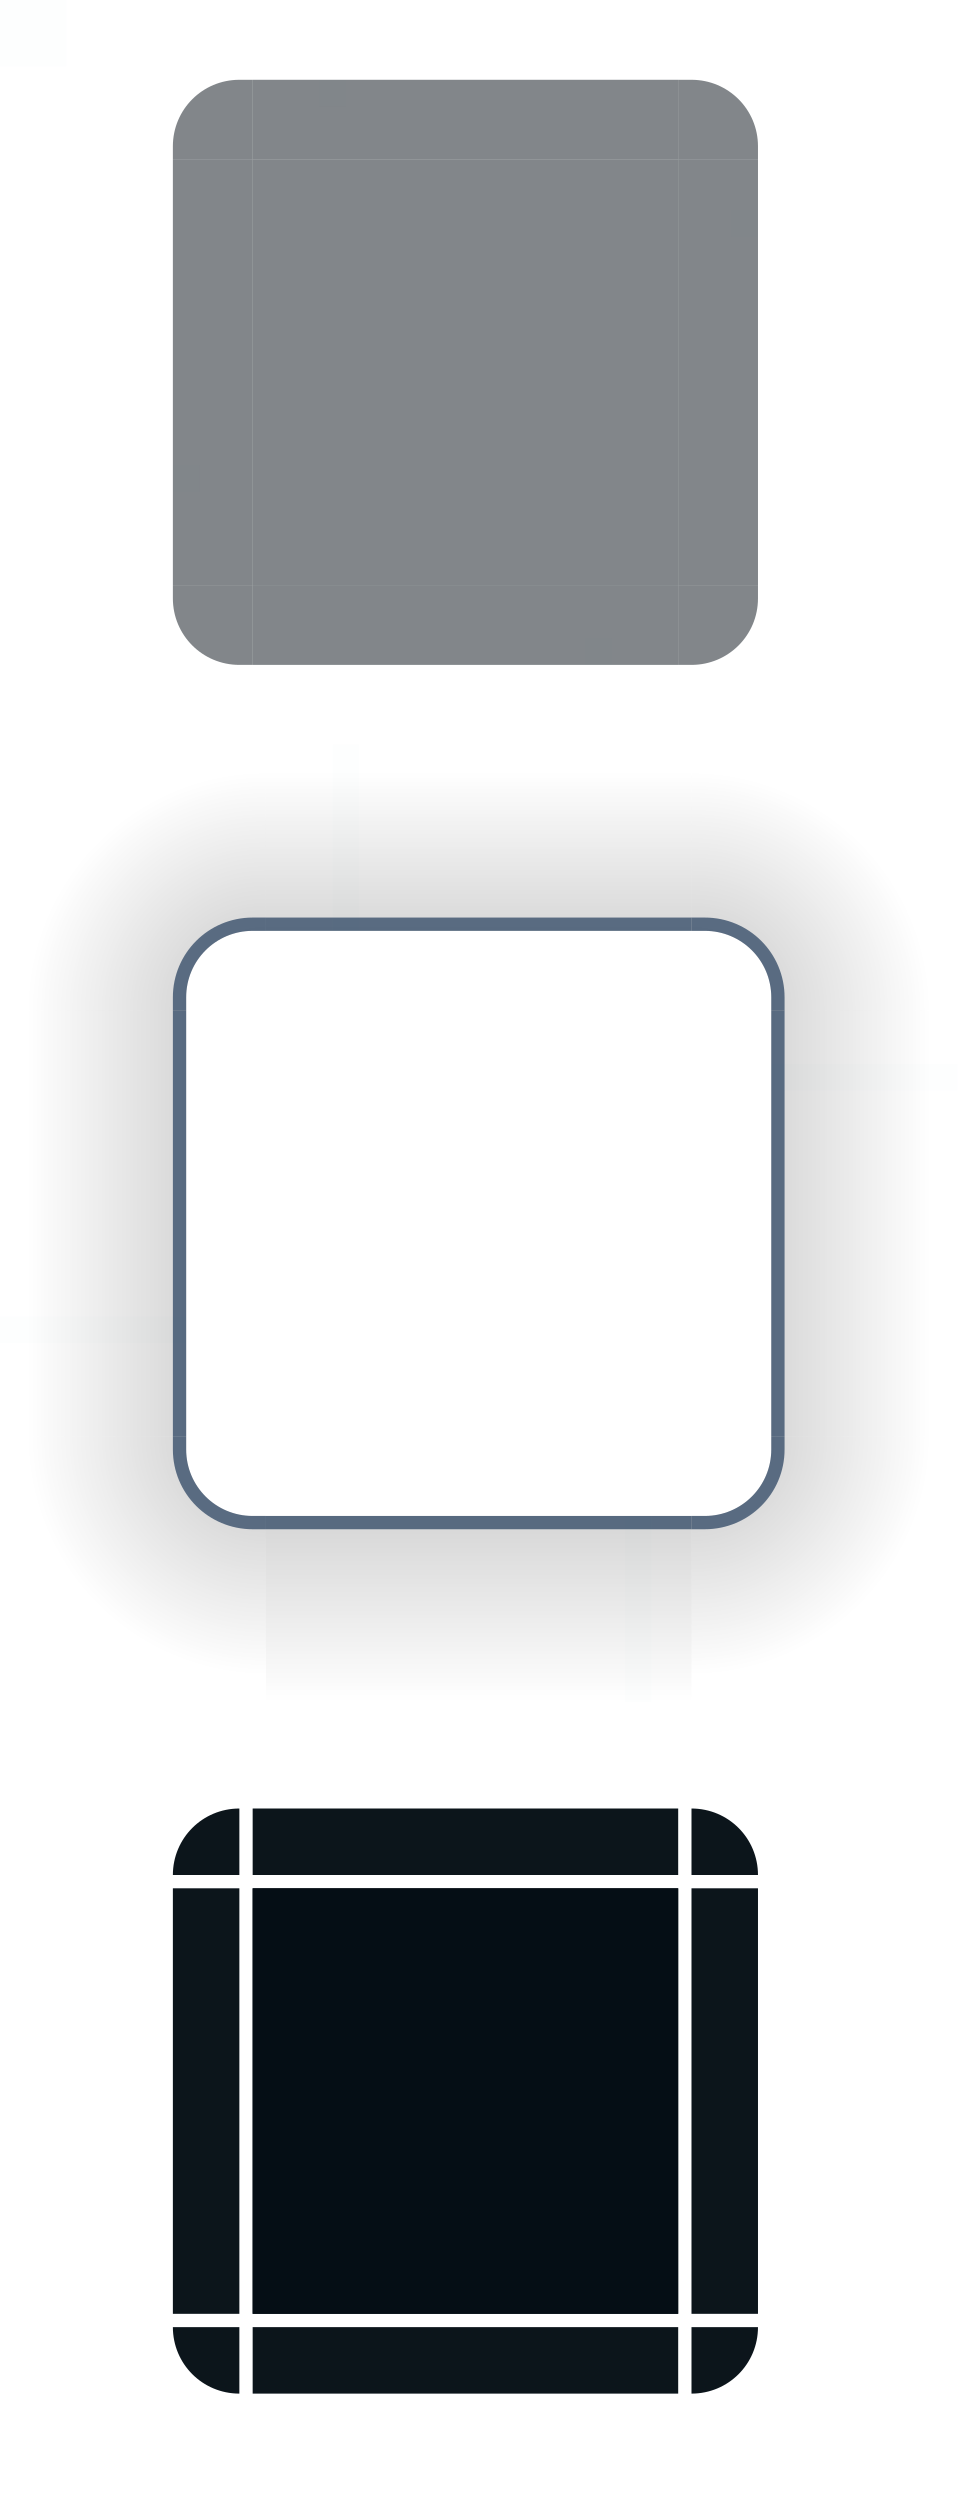
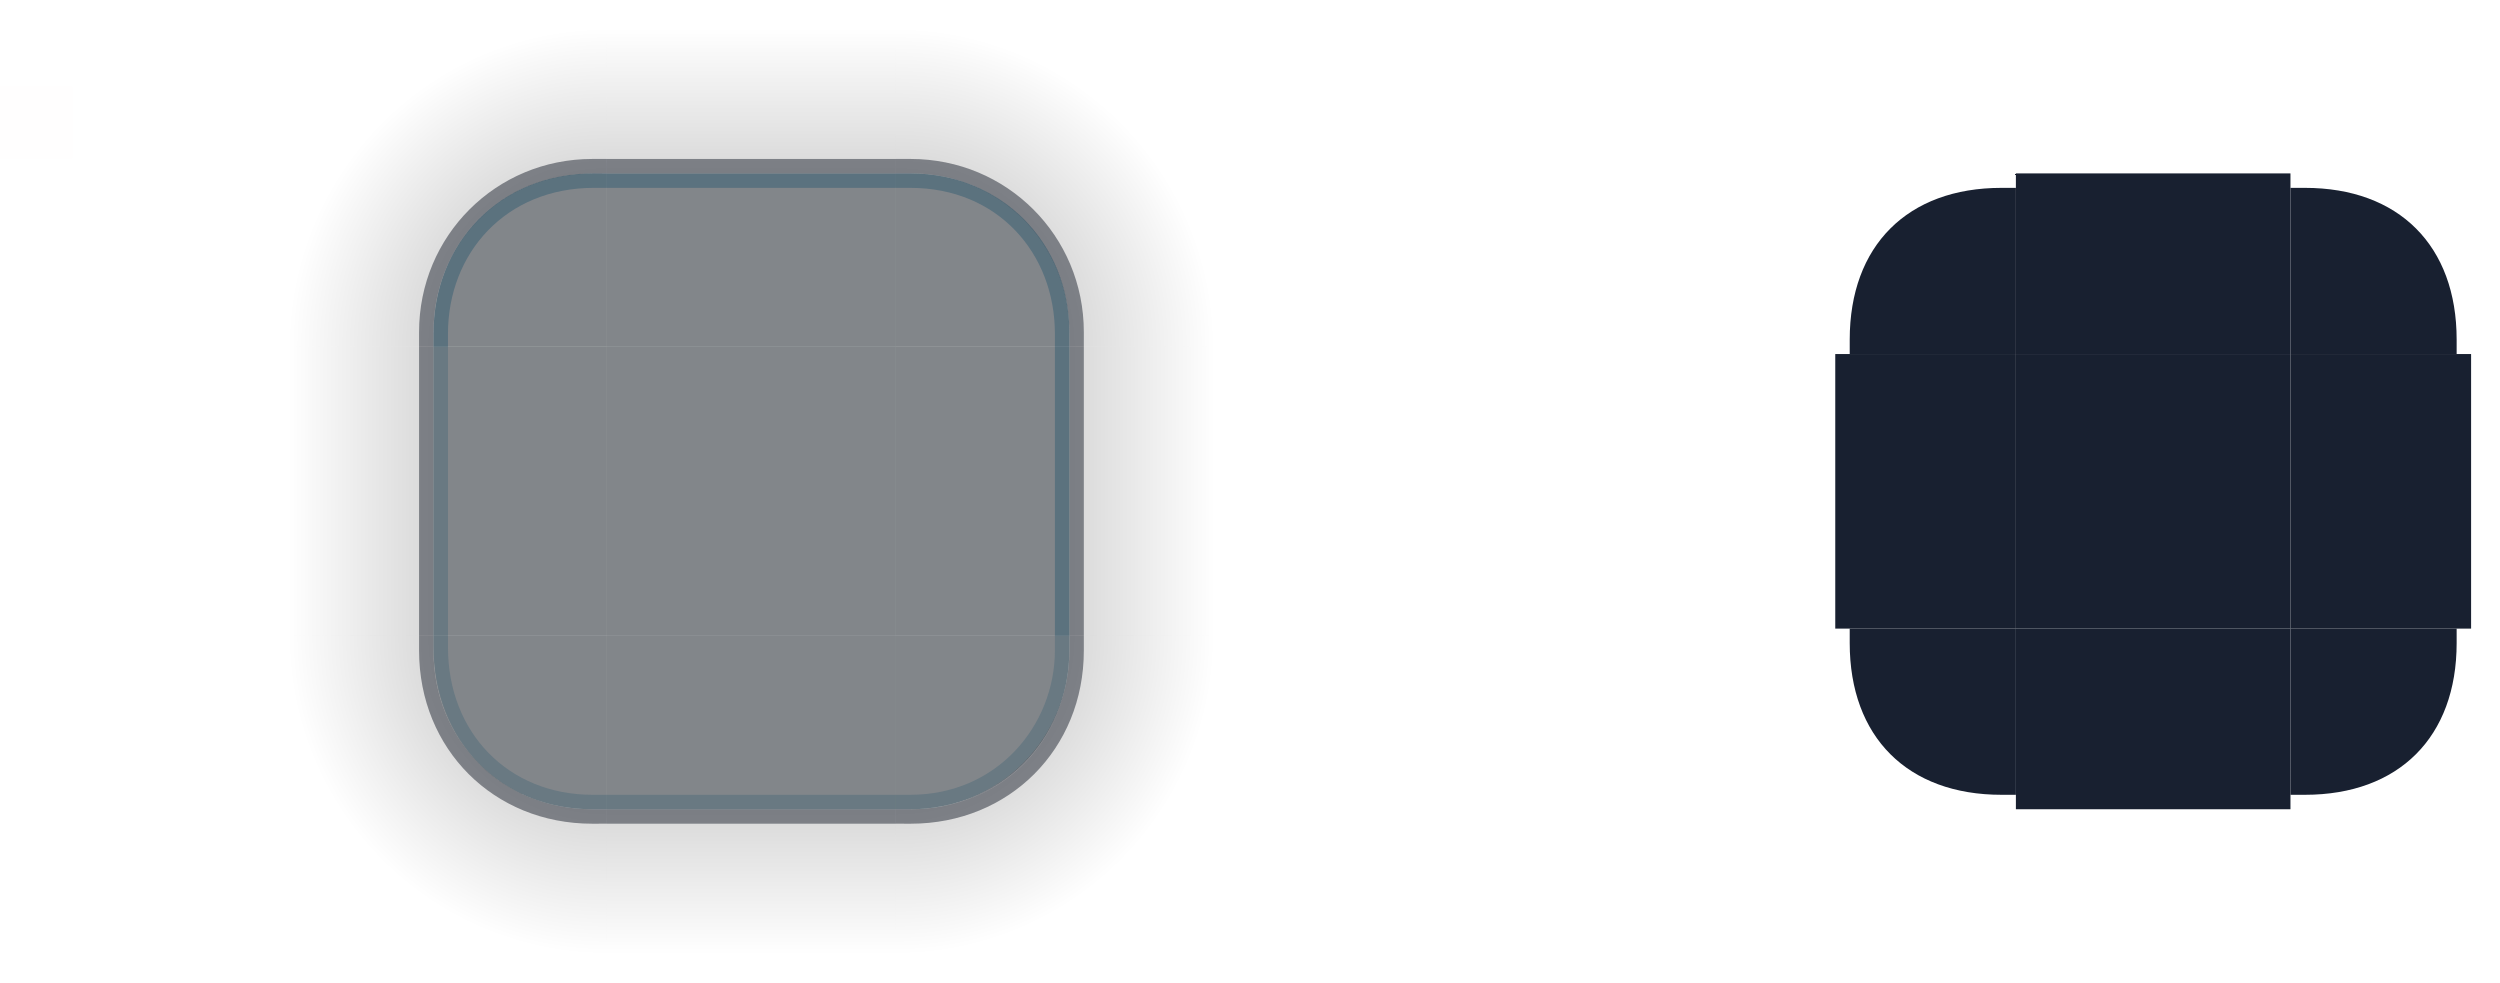
- <svg xmlns="http://www.w3.org/2000/svg" xmlns:xlink="http://www.w3.org/1999/xlink" width="72" height="188" viewBox="0 0 72 188" id="svg2" version="1.1">
-   <defs id="defs4">
-     <style type="text/css" id="style2" />
-     <linearGradient xlink:href="#linearGradient4270" id="linearGradient4950" gradientUnits="userSpaceOnUse" x1="51" y1="932.362" x2="69" y2="932.362" />
+ <svg xmlns="http://www.w3.org/2000/svg" xmlns:xlink="http://www.w3.org/1999/xlink" id="svg200" viewBox="0 0 173 68" version="1.1" height="68" width="173">
+   <style id="style2457">
+ .ColorScheme-Background { 
+     color:#1e2431;
+ }
+ </style>
+   <defs id="defs24">
+     <style type="text/css" id="current-color-scheme" />
+     <radialGradient xlink:href="#a" gradientUnits="userSpaceOnUse" gradientTransform="matrix(2.1666e-7,1,-0.99999,2.1665e-7,1058.1,-6.2502)" r="6" cy="945.11" cx="54.25" id="b" />
+     <radialGradient xlink:href="#a" gradientUnits="userSpaceOnUse" gradientTransform="rotate(-179.9999,40.32089,499.18)" r="6" cy="950.36" cx="7.643" id="c" />
+     <radialGradient xlink:href="#a" gradientUnits="userSpaceOnUse" gradientTransform="translate(59.107,-903.77)" r="6" cy="911.76" cx="53.893" id="d" />
+     <radialGradient xlink:href="#a" gradientUnits="userSpaceOnUse" gradientTransform="rotate(-90,-405.39,435.5899)" r="6" cy="913.97" cx="22.2" id="e" />
+     <linearGradient xlink:href="#a" gradientUnits="userSpaceOnUse" y2="932.36" y1="932.36" x2="61" x1="55" id="f" />
+     <linearGradient id="a">
+       <stop id="stop8" offset="0" stop-opacity=".667" />
+       <stop id="stop10" offset="1" stop-opacity="0" />
+     </linearGradient>
+     <linearGradient xlink:href="#a" gradientUnits="userSpaceOnUse" y2="932.36" y1="932.36" x2="-9" x1="-15" id="g" />
+     <linearGradient xlink:href="#a" gradientUnits="userSpaceOnUse" gradientTransform="translate(58)" y2="54" y1="48" x2="51" x1="51" id="i" />
+     <linearGradient xlink:href="#a" gradientUnits="userSpaceOnUse" y2="44" y1="44" x2="61" x1="55" id="h" />
+     <linearGradient xlink:href="#a" gradientUnits="userSpaceOnUse" gradientTransform="translate(58)" y2="54" y1="48" x2="19" x1="19" id="k" />
+     <linearGradient xlink:href="#a" gradientUnits="userSpaceOnUse" y2="44" y1="44" x2="9" x1="15" id="j" />
+     <linearGradient xlink:href="#a" gradientUnits="userSpaceOnUse" y2="-35" y1="-35" x2="958.36" x1="952.36" id="l" />
+     <linearGradient xlink:href="#a" gradientUnits="userSpaceOnUse" y2="12" y1="12" x2="61" x1="55" id="n" />
+     <linearGradient xlink:href="#a" gradientUnits="userSpaceOnUse" gradientTransform="translate(58)" y2="2" y1="8" x2="51" x1="51" id="m" />
+     <linearGradient xlink:href="#a" gradientUnits="userSpaceOnUse" y2="12" y1="12" x2="9" x1="15" id="p" />
+     <linearGradient xlink:href="#a" gradientUnits="userSpaceOnUse" gradientTransform="translate(58)" y2="2" y1="8" x2="19" x1="19" id="o" />
+     <linearGradient xlink:href="#a" gradientUnits="userSpaceOnUse" y2="-35" y1="-35" x2="-906.36" x1="-912.36" id="q" />
+     <radialGradient gradientTransform="matrix(-3.5113632e-7,-1.833333,1.833333,-3.5113629e-7,55.00006,153.1667)" gradientUnits="userSpaceOnUse" r="6" fy="12" fx="77" cy="12" cx="77" id="radialGradient1033" xlink:href="#linearGradient4270" />
    <linearGradient id="linearGradient4270">
-       <stop id="stop4272" offset="0" style="stop-color:#000000;stop-opacity:0.667" />
-       <stop id="stop4274" offset="1" style="stop-color:#000000;stop-opacity:0;" />
+       <stop style="stop-color:#000000;stop-opacity:0.667" offset="0" id="stop4272" />
+       <stop style="stop-color:#000000;stop-opacity:0;" offset="1" id="stop4274" />
    </linearGradient>
-     <linearGradient xlink:href="#linearGradient4270" id="linearGradient4948" gradientUnits="userSpaceOnUse" x1="-15.571" y1="932.362" x2="-7.857" y2="932.362" gradientTransform="matrix(2.333334,0,0,1,17.33334,0)" />
-     <linearGradient xlink:href="#linearGradient4270" id="linearGradient4934" gradientUnits="userSpaceOnUse" x1="951.791" y1="-35" x2="960.362" y2="-35" gradientTransform="matrix(2.33333,0,0,1,-1272.479,0)" />
-     <linearGradient xlink:href="#linearGradient4270" id="linearGradient4920" gradientUnits="userSpaceOnUse" x1="-912.934" y1="-35" x2="-905.219" y2="-35" gradientTransform="matrix(2.333337,0,0,1,1213.82,0)" />
-     <radialGradient xlink:href="#linearGradient4270" id="radialGradient1805" gradientUnits="userSpaceOnUse" gradientTransform="matrix(0,-1.8,1.8,0,55.40004,150.6)" cx="77" cy="12" fx="77" fy="12" r="10" />
+     <radialGradient gradientTransform="matrix(-3.5113632e-7,-1.833333,1.833333,-3.5113629e-7,55.00006,153.1667)" gradientUnits="userSpaceOnUse" r="6" fy="12" fx="77" cy="12" cx="77" id="radialGradient984" xlink:href="#linearGradient4270" />
+     <radialGradient gradientTransform="matrix(-3.5113632e-7,-1.833333,1.833333,-3.5113629e-7,55.00006,153.1667)" gradientUnits="userSpaceOnUse" r="6" fy="12" fx="77" cy="12" cx="77" id="radialGradient992" xlink:href="#linearGradient4270" />
+     <radialGradient gradientTransform="matrix(-3.5113632e-7,-1.833333,1.833333,-3.5113629e-7,55.00006,153.1667)" gradientUnits="userSpaceOnUse" r="6" fy="12" fx="77" cy="12" cx="77" id="radialGradient1000" xlink:href="#linearGradient4270" />
+     <radialGradient gradientTransform="matrix(-3.5113632e-7,-1.833333,1.833333,-3.5113629e-7,55.00006,153.1667)" gradientUnits="userSpaceOnUse" r="6" fy="12" fx="77" cy="12" cx="77" id="radialGradient1029" xlink:href="#linearGradient4270" />
+     <radialGradient xlink:href="#linearGradient4270" id="radialGradient994" gradientUnits="userSpaceOnUse" gradientTransform="matrix(-2.7408701e-5,-5.425753,5.425806,-2.7408471e-5,-269.0729,1242.125)" cx="77" cy="12" fx="77" fy="12" r="6" />
+     <linearGradient xlink:href="#linearGradient4270" id="linearGradient981" gradientUnits="userSpaceOnUse" gradientTransform="matrix(2.000004,0,0,0.6250001,969.3659,190.875)" x1="-916.362" y1="-35" x2="-905.362" y2="-35" />
+     <radialGradient xlink:href="#linearGradient4270" id="radialGradient967" gradientUnits="userSpaceOnUse" gradientTransform="matrix(-1.8843096e-5,-3.730163,3.730165,-1.8843108e-5,-46.31032,1242.069)" cx="77" cy="12" fx="77" fy="12" r="6" />
+     <radialGradient xlink:href="#linearGradient4270" id="radialGradient991" gradientUnits="userSpaceOnUse" gradientTransform="matrix(-1.8843056e-5,-3.730155,3.730157,-1.8843069e-5,-47.32787,1239.016)" cx="77" cy="12" fx="77" fy="12" r="6" />
+     <radialGradient xlink:href="#linearGradient4270" id="radialGradient663" gradientUnits="userSpaceOnUse" gradientTransform="matrix(7.892059,-3.9867119e-5,3.9867144e-5,7.892064,-566.0782,604.7178)" cx="77" cy="12" fx="77" fy="12" r="6" />
+     <linearGradient xlink:href="#linearGradient4270" id="linearGradient1105" gradientUnits="userSpaceOnUse" gradientTransform="matrix(2.909187,0,0,0.9349688,2525.414,-782.1698)" x1="-916.362" y1="-35" x2="-905.362" y2="-35" />
+     <linearGradient xlink:href="#linearGradient4270" id="linearGradient2260" gradientUnits="userSpaceOnUse" gradientTransform="matrix(2.909122,0,0,0.909107,2868.624,894.8633)" x1="-916.362" y1="-35" x2="-905.362" y2="-35" />
+     <linearGradient xlink:href="#linearGradient4270" id="linearGradient3098" gradientUnits="userSpaceOnUse" gradientTransform="matrix(2.000004,0,0,0.6410254,2704.091,-176.8206)" x1="-916.362" y1="-34.6" x2="-905.362" y2="-34.6" />
  </defs>
-   <g id="layer1" transform="translate(0,-904.3622)">
-     <rect style="opacity:0.01;fill:#007aa5;fill-opacity:1;stroke:none" id="hint-tile-center" width="5" height="5" x="0" y="904.362" />
-     <g id="top">
-       <rect y="-51" x="-916.362" height="32" width="6" id="rect4152" style="opacity:0.5;fill:#050e15;fill-opacity:1;stroke:none" transform="matrix(0,-1,-1,0,0,0)" class="ColorScheme-Background" />
-     </g>
-     <g id="topleft">
-       <path style="opacity:0.5;fill:#050e15;fill-opacity:1" d="m 18,6 c -2.77,0 -5,2.23 -5,5 v 1 h 4 1 1 V 11 7 6 Z" id="rect4159" transform="translate(0,904.3622)" />
-     </g>
-     <g id="topright">
-       <path style="opacity:0.5;fill:#050e15;fill-opacity:1" d="m 51,6 v 1 4 1 h 1 1 3 1 V 11 C 57,8.23 54.77,6 52,6 Z" transform="translate(0,904.3622)" id="rect4177" />
-     </g>
-     <g id="bottom">
-       <rect transform="rotate(90)" style="opacity:0.5;fill:#050e15;fill-opacity:1;stroke:none" id="rect4148" width="6" height="32" x="948.362" y="-51" class="ColorScheme-Background" />
-     </g>
-     <g id="bottomleft">
-       <path style="opacity:0.5;fill:#050e15;fill-opacity:1" d="m 13,44 v 1 c 0,2.77 2.23,5 5,5 h 1 v -1 -4 -1 h -1 -1 -3 z" transform="translate(0,904.3622)" id="path5048" />
-     </g>
-     <g id="bottomright">
-       <path style="opacity:0.5;fill:#050e15;fill-opacity:1" d="m 51,44 v 1 4 1 h 1 c 2.77,0 5,-2.23 5,-5 v -1 h -1 -3 -1 z" transform="translate(0,904.3622)" id="rect4177-6" />
-     </g>
-     <g id="left">
-       <rect transform="scale(-1,1)" style="opacity:0.5;fill:#050e15;fill-opacity:1;stroke:none" id="rect4144" width="6" height="32" x="-19" y="916.362" class="ColorScheme-Background" />
-     </g>
-     <g id="right">
-       <rect y="916.362" x="51" height="32" width="6" id="rect4140" style="opacity:0.5;fill:#050e15;fill-opacity:1;stroke:none" class="ColorScheme-Background" />
-     </g>
-     <g id="center">
-       <rect y="916.362" x="19" height="32" width="32" id="rect4401" style="opacity:1;fill:none;fill-opacity:1;stroke:none" />
-       <rect style="opacity:0.5;fill:#050e15;fill-opacity:1;stroke:none" id="rect4138" width="32" height="32" x="19" y="916.362" class="ColorScheme-Background" />
-     </g>
-     <rect style="opacity:0.01;fill:#007aa5;fill-opacity:1;stroke:none;stroke-width:0.707" id="hint-top-margin" width="2" height="2" x="24" y="910.362" />
-     <rect y="952.362" x="44" height="2" width="2" id="hint-bottom-margin" style="opacity:0.01;fill:#007aa5;fill-opacity:1;stroke:none;stroke-width:0.707" />
-     <rect y="-57" x="920.162" height="2" width="2" id="hint-right-margin" style="opacity:0.01;fill:#007aa5;fill-opacity:1;stroke:none;stroke-width:0.707" transform="rotate(90)" />
-     <rect style="opacity:0.01;fill:#007aa5;fill-opacity:1;stroke:none;stroke-width:0.707" id="hint-left-margin" width="2" height="2" x="939.362" y="-15" transform="rotate(90)" />
-     <g id="mask-top" transform="translate(0,130)" style="fill:#050e15;fill-opacity:1">
-       <rect transform="matrix(0,-1,-1,0,0,0)" style="opacity:0.97;fill:#050e15;fill-opacity:1;stroke:none" id="rect4265" width="5" height="32" x="-915.362" y="-51" />
-     </g>
-     <g id="mask-topleft" transform="translate(0,130)" style="fill:#050e15;fill-opacity:1">
-       <path style="opacity:0.97;fill:#050e15;fill-opacity:1" d="m 134,6 c -2.77,0 -5,2.23 -5,5 h 5 z" transform="translate(-116,904.3622)" id="path4277" />
-     </g>
-     <g id="mask-topright" transform="translate(0,130)" style="fill:#050e15;fill-opacity:1">
-       <path style="opacity:0.97;fill:#050e15;fill-opacity:1" d="m 168,6 v 5 h 5 c 0,-2.77 -2.23,-5 -5,-5 z" transform="translate(-116,904.3622)" id="path4287" />
-     </g>
-     <g id="mask-bottom" transform="translate(0,130)" style="fill:#050e15;fill-opacity:1">
-       <rect y="-51" x="949.362" height="32" width="5" id="rect4291" style="opacity:0.97;fill:#050e15;fill-opacity:1;stroke:none" transform="rotate(90)" />
-     </g>
-     <g id="mask-bottomleft" transform="translate(0,130)" style="fill:#050e15;fill-opacity:1">
-       <path style="opacity:0.97;fill:#050e15;fill-opacity:1" d="m 129,45 c 0,2.77 2.23,5 5,5 v -5 z" transform="translate(-116,904.3622)" id="path4303" />
-     </g>
-     <g id="mask-bottomright" transform="translate(0,130)" style="fill:#050e15;fill-opacity:1">
-       <path style="opacity:0.97;fill:#050e15;fill-opacity:1" d="m 168,45 v 5 c 2.77,0 5,-2.23 5,-5 z" transform="translate(-116,904.3622)" id="path4313" />
-     </g>
-     <g id="mask-left" transform="translate(0,130)" style="fill:#050e15;fill-opacity:1">
-       <rect y="916.362" x="-18" height="32" width="5" id="rect4317" style="opacity:0.97;fill:#050e15;fill-opacity:1;stroke:none" transform="scale(-1,1)" />
-     </g>
-     <g id="mask-right" transform="translate(0,130)" style="fill:#050e15;fill-opacity:1">
-       <rect style="opacity:0.97;fill:#050e15;fill-opacity:1;stroke:none" id="rect4323" width="5" height="32" x="52" y="916.362" />
-     </g>
-     <g id="mask-center" transform="translate(0,130)" style="fill:#050e15;fill-opacity:1">
-       <rect style="opacity:1;fill:#050e15;fill-opacity:1;stroke:none" id="rect4329" width="32" height="32" x="19" y="916.362" />
-       <rect y="916.362" x="19" height="32" width="32" id="rect4331" style="opacity:0.97;fill:#050e15;fill-opacity:1;stroke:none" />
-     </g>
-     <g id="shadow-top" transform="translate(1.000005,64.0001)">
-       <rect transform="matrix(0,-1,-1,0,0,0)" style="opacity:1;fill:none;fill-opacity:1;stroke:none" id="rect4820" width="6" height="32" x="-916.362" y="-51" />
-       <rect transform="matrix(0,-1,-1,0,0,0)" style="opacity:0.35;fill:url(#linearGradient4920);fill-opacity:1;stroke:none;stroke-width:1.528" id="rect4822" width="14" height="32" x="-910.362" y="-51" />
-       <rect y="-51" x="-911.362" height="32" width="1" id="rect4824" style="opacity:1;fill:none;fill-opacity:1;stroke:none" transform="matrix(0,-1,-1,0,0,0)" />
-       <rect y="-51" x="-910.362" height="32" width="1" id="rect907" style="opacity:1;fill:#143152;fill-opacity:0.65;stroke:none;stroke-width:0.408" transform="matrix(0,-1,-1,0,0,0)" />
-     </g>
-     <g id="shadow-topleft" transform="translate(1.000005,64.0001)">
-       <path style="opacity:0.35;fill:url(#radialGradient1805);fill-opacity:1;fill-rule:evenodd;stroke:none;stroke-width:2.857px;stroke-linecap:butt;stroke-linejoin:miter;stroke-opacity:1" d="m 57,-8 v 20 c 4.667,6e-6 9.333,9e-6 14,0 v -1 c 0,-2.77 2.23,-5 5,-5 h 1 V -8 Z" transform="translate(-58,904.3622)" id="path4830" />
-       <rect ry="1" y="910.362" x="-19" height="6" width="6" id="rect4834" style="fill:none;fill-opacity:1" transform="scale(-1,1)" />
-       <rect ry="0" y="910.362" x="-19" height="6" width="2" id="rect4836" style="fill:none;fill-opacity:1" transform="scale(-1,1)" />
-       <rect y="914.362" x="-18" height="2" width="5" id="rect4838" style="fill:none;fill-opacity:1" transform="scale(-1,1)" />
-       <path style="opacity:1;fill:#143152;fill-opacity:0.65;fill-rule:evenodd;stroke:none;stroke-width:1.714px;stroke-linecap:butt;stroke-linejoin:miter;stroke-opacity:1" d="m 76,5 c -3.324,0 -6,2.676 -6,6 v 1 h 1 v -1 c 0,-2.77 2.23,-5 5,-5 h 1 V 5 Z" transform="translate(-58,904.3622)" id="path898" />
-     </g>
-     <g id="shadow-bottom" transform="translate(1.000005,64.0001)">
-       <rect y="-51" x="948.362" height="32" width="6" id="rect4856" style="opacity:1;fill:none;fill-opacity:1;stroke:none" transform="rotate(90)" />
-       <rect y="-51" x="954.362" height="32" width="14" id="rect4858" style="opacity:0.35;fill:url(#linearGradient4934);fill-opacity:1;stroke:none;stroke-width:1.528" transform="rotate(90)" />
-       <rect transform="rotate(90)" style="opacity:1;fill:none;fill-opacity:1;stroke:none" id="rect4860" width="1" height="32" x="953.362" y="-51" />
-       <rect transform="rotate(90)" style="opacity:1;fill:#143152;fill-opacity:0.65;stroke:none;stroke-width:0.408" id="rect915" width="1" height="32" x="954.362" y="-51" />
-     </g>
-     <g id="shadow-left" transform="translate(1.000005,64.0001)">
-       <rect y="916.362" x="-19" height="32" width="6" id="rect4892" style="opacity:1;fill:none;fill-opacity:1;stroke:none" transform="scale(-1,1)" />
-       <rect y="916.362" x="-13" height="32" width="14" id="rect4894" style="opacity:0.35;fill:url(#linearGradient4948);fill-opacity:1;stroke:none;stroke-width:1.528" transform="scale(-1,1)" />
-       <rect transform="scale(-1,1)" style="opacity:1;fill:none;fill-opacity:1;stroke:none" id="rect4896" width="1" height="32" x="-14" y="916.362" />
-       <rect transform="scale(-1,1)" style="opacity:1;fill:#143152;fill-opacity:0.65;stroke:none;stroke-width:0.408" id="rect903" width="1" height="32" x="-13" y="916.362" />
-     </g>
-     <g id="shadow-right" transform="translate(1.000005,64.0001)">
-       <rect style="opacity:1;fill:none;fill-opacity:1;stroke:none" id="rect4900" width="6" height="32" x="51" y="916.362" />
-       <rect style="opacity:0.35;fill:url(#linearGradient4950);fill-opacity:1;stroke:none" id="rect4902" width="14" height="32" x="57" y="916.362" />
-       <rect y="916.362" x="56" height="32" width="1" id="rect4904" style="opacity:1;fill:none;fill-opacity:1;stroke:none" />
-       <rect y="916.362" x="57" height="32" width="1" id="rect911" style="opacity:1;fill:#143152;fill-opacity:0.65;stroke:none;stroke-width:0.408" />
-     </g>
-     <g id="shadow-center" transform="translate(1.000005,64.0001)">
-       <rect style="opacity:1;fill:none;fill-opacity:1;stroke:none" id="rect4908" width="32" height="32" x="19" y="916.362" />
-       <rect y="916.362" x="19" height="32" width="32" id="rect4910" style="opacity:1;fill:none;fill-opacity:1;stroke:none" />
-     </g>
-     <rect y="960.362" x="25" height="14" width="2" id="shadow-hint-top-margin" style="opacity:0.01;fill:#007aa5;fill-opacity:1;stroke:none;stroke-width:1.08" />
-     <rect style="opacity:0.01;fill:#007aa5;fill-opacity:1;stroke:none;stroke-width:1.08" id="shadow-hint-bottom-margin" width="2" height="14" x="47" y="1018.362" />
-     <rect transform="rotate(90)" style="opacity:0.01;fill:#007aa5;fill-opacity:1;stroke:none;stroke-width:1.08" id="shadow-hint-right-margin" width="2" height="14" x="984.362" y="-72" />
-     <rect transform="rotate(90)" y="-14" x="1003.362" height="14" width="2" id="shadow-hint-left-margin" style="opacity:0.01;fill:#007aa5;fill-opacity:1;stroke:none;stroke-width:1.08" />
-     <use x="0" y="0" xlink:href="#shadow-topleft" id="shadow-topright" transform="rotate(90,36.00002,996.3622)" width="100%" height="100%" />
-     <use x="0" y="0" xlink:href="#shadow-topleft" id="shadow-bottomleft" transform="rotate(-90,36,996.3622)" width="100%" height="100%" />
-     <use height="100%" width="100%" transform="rotate(180,36.00001,996.3622)" id="shadow-bottomright" xlink:href="#shadow-topleft" y="0" x="0" />
+   <rect id="hint-tile-center" y="6" width="5" height="5" x="0" style="fill:#ff9955;opacity:0.01" />
+   <rect y="-16" x="59" height="12" width="12" id="shadow-center" style="color:#eff0f1;opacity:0.01;fill:#008080;fill-opacity:1;stroke:none;stroke-width:0.375" />
+   <rect y="68" x="-55" height="12" width="4" id="shadow-hint-bottom-margin" style="fill:#7e36f4;fill-opacity:1;stroke:none;stroke-width:1.414;opacity:1" />
+   <rect y="68" x="-49" height="12" width="4" id="shadow-hint-bottom-inset" style="fill:#d63384;fill-opacity:1;stroke:none;stroke-width:1.414;opacity:1" />
+   <rect style="fill:#fea75f;fill-opacity:1;stroke:none;stroke-width:0.183;opacity:1" id="hint-bottom-inset" width="4" height="8" x="-49" y="60" />
+   <g id="hint-bottom-margin" style="opacity:1">
+     <rect style="opacity:1;fill:#17a2b8;fill-opacity:1;stroke:none;stroke-width:1" id="hint-bottom-margin-3" width="4" height="8" x="-55" y="60" />
+   </g>
+   <rect style="fill:#7e36f4;fill-opacity:1;stroke:none;stroke-width:1.414;opacity:1" id="shadow-hint-top-margin" width="4" height="12" x="-49" y="5" />
+   <rect style="fill:#d63384;fill-opacity:1;stroke:none;stroke-width:1.414;opacity:1" id="shadow-hint-top-inset" width="4" height="12" x="-55" y="5" />
+   <rect y="17" x="-55" height="8" width="4" id="hint-top-inset" style="fill:#fea75f;fill-opacity:1;stroke:none;stroke-width:1.155;opacity:1" />
+   <g id="hint-top-margin" style="opacity:1">
+     <rect y="17" x="-49" height="8" width="4" id="hint-top-margin-6" style="opacity:1;fill:#17a2b8;fill-opacity:1;stroke:none;stroke-width:1.155" />
+   </g>
+   <rect style="fill:#7e36f4;fill-opacity:1;stroke:none;stroke-width:1.414;opacity:1" id="shadow-hint-left-margin" width="4" height="12" x="35" y="78" transform="rotate(90)" />
+   <rect style="fill:#d63384;fill-opacity:1;stroke:none;stroke-width:1.414;opacity:1" id="shadow-hint-left-inset" width="4" height="12" x="41" y="78" transform="rotate(90)" />
+   <rect transform="rotate(90)" y="70" x="41" height="8" width="4" id="hint-left-inset" style="fill:#fea75f;fill-opacity:1;stroke:none;stroke-width:0.183;opacity:1" />
+   <g id="hint-left-margin" style="opacity:1">
+     <rect transform="rotate(90)" y="70" x="35" height="8" width="4" id="hint-left-margin-7" style="opacity:1;fill:#17a2b8;fill-opacity:1;stroke:none;stroke-width:1" />
+   </g>
+   <rect y="15" x="41" height="12" width="4" id="shadow-hint-right-margin" style="fill:#7e36f4;fill-opacity:1;stroke:none;stroke-width:1.414;opacity:1" transform="rotate(90)" />
+   <rect y="15" x="35" height="12" width="4" id="shadow-hint-right-inset" style="fill:#d63384;fill-opacity:1;stroke:none;stroke-width:1.414;opacity:1" transform="rotate(90)" />
+   <rect transform="rotate(90)" style="fill:#fea75f;fill-opacity:1;stroke:none;stroke-width:0.183;opacity:1" id="hint-right-inset" width="4" height="8" x="35" y="27" />
+   <g id="hint-right-margin" style="opacity:1">
+     <rect transform="rotate(90)" style="fill:#17a2b8;fill-opacity:1;stroke:none;stroke-width:1" id="hint-right-margin-5" width="4" height="8" x="41" y="27" />
+   </g>
+   <rect style="stroke:none;fill-opacity:1;fill:#161826;opacity:1" id="thick-center" width="32" height="32" x="223.381" y="13.508" class="ColorScheme-Background" />
+   <rect transform="rotate(90)" style="opacity:1;fill:#008080;fill-opacity:1;stroke:none;stroke-width:0.957" id="thick-hint-right-margin" width="4" height="5.5" x="33.508" y="-257.881" />
+   <rect transform="rotate(90)" y="-221.881" x="33.508" height="5.5" width="4" id="thick-hint-left-margin" style="opacity:1;fill:#008080;fill-opacity:1;stroke:none;stroke-width:0.957" />
+   <rect y="7.508" x="242.381" height="8" width="4" id="thick-hint-top-margin" style="opacity:1;fill:#008080;fill-opacity:1;stroke:none;stroke-width:1.155" />
+   <rect style="opacity:1;fill:#008080;fill-opacity:1;stroke:none;stroke-width:1.155" id="thick-hint-bottom-margin" width="4" height="8" x="243.381" y="43.508" />
+   <rect style="opacity:0.01;fill:#0066ff;fill-opacity:0.749;stroke:none;stroke-width:1.2;stroke-linejoin:round;paint-order:fill markers stroke" id="floating-center" width="33.429" height="33.429" x="64.64" y="-105.096" />
+   <rect style="fill:#0066ff;fill-opacity:0.989;stroke:none;stroke-width:0.585;stroke-linejoin:round;paint-order:fill markers stroke;opacity:1" id="floating-hint-bottom-margin" height="4.948" x="5.622" y="-75.848" rx="0" ry="0" width="3.855" />
+   <rect style="fill:#0066ff;fill-opacity:0.989;stroke:none;stroke-width:0.809;stroke-linejoin:round;paint-order:fill markers stroke;opacity:1" id="floating-hint-top-margin" height="9.47" x="5" y="-110" rx="0" ry="0" width="3.855" />
+   <rect transform="rotate(90)" style="fill:#0066ff;fill-opacity:0.996;stroke:none;stroke-width:1.341;opacity:1" id="floating-hint-right-margin" width="4" height="10.784" x="-87.303" y="-35.033" />
+   <rect transform="rotate(90)" y="5.358" x="-94" height="9.642" width="4" id="floating-hint-left-margin" style="fill:#0066ff;fill-opacity:0.996;stroke:none;stroke-width:1.268;opacity:1" />
+   <g id="shadow-topleft" transform="matrix(0.6757824,0,0,0.6757886,179.8362,-533.0807)">
+     <path id="path4828" style="opacity:0.5;fill:url(#radialGradient994);stroke-width:1.48" d="m -239.48,788.828 v 35.514 h 17.757 v -1.48 c 0,-8.731 6.215,-16.277 16.684,-16.277 h 1.073 v -17.757 z" />
+     <path id="path962" style="color:#1e2431;fill:#1e2431;fill-opacity:0.5;stroke-width:1.516;stop-color:#1e2431" d="m -205.475,805.105 c -9.856,5.2e-4 -17.728,7.865 -17.728,17.721 v 1.516 h 1.48 v -1.516 c 0,-8.842 6.665,-16.197 16.248,-16.235 l 1.51,-0.006 v -1.48 z" class="ColorScheme-Background" />
+   </g>
+   <g id="top" transform="translate(146,-808.3622)">
+     <rect y="84" x="-832.362" height="20" width="12" id="rect4152" transform="matrix(0,-1,-1,0,0,0)" style="color:#1e2431;opacity:0.5;fill:#050e15;fill-opacity:1;stroke-width:1.118;stop-color:#1e2431" class="ColorScheme-Background" />
+     <rect y="84" x="-821.362" height="20" width="1" id="rect972" transform="matrix(0,-1,-1,0,0,0)" style="fill:#024464;fill-opacity:0.3;stroke-width:0.323" />
+   </g>
+   <g id="topleft" transform="matrix(0.9829454,0,0,0.9829868,18.0175,-882.078)">
+     <path d="m 23.412,909.552 c -6.592,0 -11.221,4.985 -11.221,11.19 v 1.017 h 12.208 l 5.4e-5,-12.208 z" id="rect4159" style="color:#1e2431;opacity:0.5;fill:#050e15;fill-opacity:1;stroke-width:1.017;stop-color:#1e2431" class="ColorScheme-Background" />
+     <path id="path948-36" style="fill:#024464;fill-opacity:0.302;stroke-width:1.017" d="m 23.483,909.552 c -6.816,0 -11.293,5.087 -11.293,11.292 v 0.916 h 1.017 v -0.916 c 0,-5.683 4.067,-10.275 10.275,-10.275 h 0.915 v -1.017 z" />
+   </g>
+   <rect y="24" x="42" height="20" width="20" id="center" style="color:#1e2431;opacity:0.5;fill:#050e15;fill-opacity:1;stroke-width:0.688;stop-color:#1e2431" class="ColorScheme-Background" />
+   <g id="shadow-top" transform="translate(221,-839.3622)">
+     <rect transform="matrix(0,-1,-1,0,0,0)" id="rect4820" width="24" height="20" x="-863.362" y="159" style="fill:none;stroke-width:0.966" />
+     <rect transform="matrix(0,-1,-1,0,0,0)" style="opacity:0.5;fill:url(#linearGradient981);stroke-width:0.913" id="rect4822" width="12" height="20" x="-851.362" y="159" />
+     <rect y="159" x="-851.362" height="20" width="1" id="rect986" style="color:#1e2431;fill:#1e2431;fill-opacity:0.5;stroke-width:0.913;stop-color:#1e2431" transform="matrix(0,-1,-1,0,0,0)" class="ColorScheme-Background" />
+   </g>
+   <g id="shadow-bottomleft" transform="matrix(0.9829671,0,0,-0.9829761,43.52324,982.5914)">
+     <path id="path960" style="opacity:0.5;fill:url(#radialGradient967);stroke-width:1.017" d="m -25.965,930.431 v 24.416 h 12.208 v -1.017 c 0,-6.206 4.578,-11.191 11.191,-11.191 h 1.017 v -12.208 z" />
+     <path id="path963" style="color:#1e2431;opacity:1;fill:#1e2431;fill-opacity:0.5;stroke-width:1.042;stop-color:#1e2431" d="m -2.592,941.621 c -6.93,0 -12.183,5.253 -12.183,12.183 v 1.042 h 1.017 v -1.042 c 0,-6.352 4.813,-11.165 11.166,-11.165 h 1.042 v -1.017 z" class="ColorScheme-Background" />
+   </g>
+   <g id="shadow-bottomright" transform="matrix(-0.9829866,0,0,-0.9829785,59.4762,979.5936)">
+     <path id="path985" style="opacity:0.5;fill:url(#radialGradient991);stroke-width:1.017" d="m -26.983,927.379 v 24.416 h 12.208 v -1.017 c 0,-6.199 4.578,-11.19 11.19,-11.19 h 1.017 v -12.208 z" />
+     <path id="path987" style="color:#1e2431;opacity:1;fill:#1e2431;fill-opacity:0.5;stroke-width:1.042;stop-color:#1e2431" d="m -3.61,938.569 c -6.93,0 -12.183,5.253 -12.183,12.183 v 1.042 h 1.017 v -1.042 c 0,-6.079 4.813,-11.165 11.165,-11.165 h 1.042 v -1.017 z" class="ColorScheme-Background" />
+   </g>
+   <g id="shadow-topright" transform="matrix(0.4646014,0,0,0.4646013,42.66765,-300.9511)">
+     <path id="path657" style="opacity:0.5;fill:url(#radialGradient663);stroke-width:2.152" d="M 93.268,647.762 H 41.611 v 25.829 h 2.152 c 12.914,0 23.676,9.945 23.676,23.838 v 1.991 h 25.829 z" />
+     <path id="path659" style="color:#1e2431;fill:#1e2431;fill-opacity:0.5;stroke-width:2.205;stop-color:#1e2431" d="m 69.593,697.214 c 0,-14.336 -11.465,-25.776 -25.787,-25.776 h -2.195 v 2.152 h 2.195 c 13.732,0 23.633,10.762 23.633,23.774 v 2.054 h 2.153 z" class="ColorScheme-Background" />
+   </g>
+   <g id="topright" transform="matrix(0.675819,0,0,0.6758087,143.8912,-529.7183)">
+     <path d="m -103.417,817.862 c 0,-8.878 -6.762,-16.277 -16.277,-16.277 h -1.48 v 17.757 h 17.757 z" id="rect4159-3" style="color:#1e2431;opacity:0.5;fill:#050e15;fill-opacity:1;stroke-width:1.017;stop-color:#1e2431" class="ColorScheme-Background" />
+     <path id="path948-5" style="fill:#024464;fill-opacity:0.302;stroke-width:1.48" d="m -103.417,817.862 c 0,-9.322 -7.103,-16.277 -16.277,-16.277 h -1.48 l 3.3e-4,1.48 h 1.479 c 8.92,0 14.797,6.659 14.797,14.945 v 1.332 h 1.48 z" />
+   </g>
+   <g id="shadow-right" transform="matrix(0.6874788,0,0,0.6684714,158.5598,-510.7331)">
+     <rect transform="scale(1,-1)" id="rect4820-7" width="34.91" height="29.091" x="-140.455" y="-829.853" style="fill:none;stroke-width:1.455" />
+     <rect transform="scale(1,-1)" style="opacity:0.5;fill:url(#linearGradient1105);stroke-width:1.347" id="rect4822-9" width="17.455" height="29.919" x="-123" y="-829.853" />
+     <rect y="-829.853" x="-123" height="29.919" width="1.455" id="rect986-2" style="color:#1e2431;fill:currentColor;fill-opacity:0.5;stroke-width:1.347;stop-color:#1e2431" transform="scale(1,-1)" class="ColorScheme-Background" />
+   </g>
+   <g id="shadow-left" transform="matrix(0.6874854,0,0,0.6874795,181.4319,-559.3253)">
+     <rect transform="scale(-1,1)" id="rect4820-7-6" width="34.909" height="29.091" x="202.815" y="848.499" style="fill:none;stroke-width:1.455" />
+     <rect transform="scale(-1,1)" style="opacity:0.5;fill:url(#linearGradient2260);stroke-width:1.328" id="rect4822-9-1" width="17.455" height="29.091" x="220.269" y="848.499" />
+     <rect y="848.499" x="220.269" height="29.092" width="1.455" id="rect986-2-2" style="color:#1e2431;fill:#1e2431;fill-opacity:0.5;stroke-width:1.328;stop-color:#1e2431" transform="scale(-1,1)" class="ColorScheme-Background" />
+   </g>
+   <g id="shadow-bottom" transform="translate(251,-827.3622)">
+     <rect transform="matrix(0,1,1,0,0,0)" id="rect4820-5" width="24" height="20" x="871.362" y="-209" style="fill:none;stroke-width:0.986" ry="0" rx="2" />
+     <rect transform="matrix(0,1,1,0,0,0)" style="opacity:0.5;fill:url(#linearGradient3098);stroke-width:0.924" id="rect4822-2" width="12" height="20" x="883.362" y="-209" ry="0" />
+     <rect y="-209" x="883.362" height="20" width="1" id="rect986-5" style="color:#1e2431;fill:currentColor;fill-opacity:0.5;stroke-width:0.913;stop-color:#1e2431" transform="matrix(0,1,1,0,0,0)" class="ColorScheme-Background" />
+   </g>
+   <g id="left" transform="matrix(0.6874789,0,0,0.6874572,123.8719,-575.6491)">
+     <rect y="872.271" x="119.09" height="29.093" width="17.455" id="rect4152-6" transform="scale(-1,1)" style="color:#1e2431;opacity:0.5;fill:#050e15;fill-opacity:1;stroke-width:1.626;stop-color:#1e2431" class="ColorScheme-Background " />
+     <rect y="872.271" x="135.091" height="29.093" width="1.455" id="rect972-7" transform="scale(-1,1)" style="fill:#024464;fill-opacity:0.196;stroke-width:0.469" />
+   </g>
+   <g id="right" transform="matrix(0.6758102,0,0,0.6684992,84.894,-544.3392)">
+     <rect y="-880.09" x="-33.876" height="29.918" width="17.756" id="rect4152-2" transform="scale(1,-1)" style="color:#1e2431;opacity:0.5;fill:#050e15;fill-opacity:1;stroke-width:1.663;stop-color:#1e2431" class="ColorScheme-Background " />
+     <rect y="-880.09" x="-17.6" height="29.918" width="1.48" id="rect972-9" transform="scale(1,-1)" style="fill:#024464;fill-opacity:0.302;stroke-width:0.48" />
+   </g>
+   <g id="bottom" transform="matrix(0.7155117,0,0,0.6758019,70.36666,-536.5176)">
+     <rect y="-39.645" x="859.006" height="27.952" width="17.757" id="rect4152-2-2" transform="matrix(0,1,1,0,0,0)" style="color:#1e2431;opacity:0.5;fill:#050e15;fill-opacity:1;stroke-width:1.608;stop-color:#1e2431" class="ColorScheme-Background " />
+     <rect y="-39.645" x="875.283" height="27.952" width="1.48" id="rect972-9-7" transform="matrix(0,1,1,0,0,0)" style="fill:#024464;fill-opacity:0.196;stroke-width:0.464" />
+   </g>
+   <g id="bottomleft" transform="matrix(0.6758,0,0,0.6757747,152.1051,-572.8027)">
+     <path d="m -180.682,914.214 c 0,9.175 6.807,16.278 16.277,16.278 h 1.48 v -17.757 h -17.757 z" id="rect4159-9" style="color:#1e2431;opacity:0.5;fill:#050e15;fill-opacity:1;stroke-width:1.48;stop-color:#1e2431" class="ColorScheme-Background " />
+     <path id="path948-3" style="fill:#024464;fill-opacity:0.196;stroke-width:1.48" d="m -180.682,913.77 c 0,9.915 7.103,16.722 16.277,16.722 h 1.48 l -1.4e-4,-1.48 h -1.48 c -8.624,0 -14.797,-6.365 -14.797,-15.091 v -1.186 h -1.48 z" />
+   </g>
+   <g id="bottomright" transform="matrix(0.6757914,0,0,0.6758016,107.1499,-574.5471)">
+     <path d="m -65.331,933.036 c 9.174,0 16.277,-7.103 16.277,-16.277 v -1.48 h -17.757 v 17.757 z" id="rect4159-6" style="color:#1e2431;opacity:0.5;fill:#050e15;fill-opacity:1;stroke-width:1.48;stop-color:#1e2431" class="ColorScheme-Background " />
+     <path id="path948-1" style="fill:#024464;fill-opacity:0.196;stroke-width:1.48" d="m -65.331,933.036 c 9.026,0.003 16.277,-7.177 16.277,-16.277 v -1.48 h -1.48 v 1.48 c 0,7.695 -5.919,14.797 -14.797,14.797 h -1.48 v 1.479 z" />
+   </g>
+   <g id="mask-topleft" transform="matrix(0.9565197,0,0,0.9565197,258.9998,-1003.214)" style="fill:#182030;fill-opacity:1">
+     <path d="m -124.932,1062.408 v 0 h -1.045 c -6.795,0 -10.977,4.182 -10.977,10.977 v 1.045 h -1e-5 -1.045 13.068 v -12.023 -1.045 z" id="rect4159-36" style="color:#1e2431;fill:#182030;fill-opacity:1;stroke-width:1;stop-color:#1e2431" class="ColorScheme-Background " />
+   </g>
+   <g id="mask-center" transform="matrix(0.95,0,0,0.95,111.55,-892.3441)" style="fill:#182030;fill-opacity:1">
+     <rect y="965.099" x="29.421" height="20" width="20" id="center-6-3" style="color:#1e2431;fill:#182030;fill-opacity:1;stroke-width:0.688;stop-color:#1e2431" class="ColorScheme-Background " />
+   </g>
+   <g id="mask-top" style="fill:#182030;fill-opacity:1" transform="translate(254,-956.3622)">
+     <rect y="95.5" x="-980.862" height="19" width="12.5" id="rect4152-27" transform="matrix(0,-1,-1,0,0,0)" style="color:#1e2431;fill:#182030;fill-opacity:1;stroke-width:1.112;stop-color:#1e2431" class="ColorScheme-Background " />
+   </g>
+   <g id="mask-left" style="fill:#182030;fill-opacity:1" transform="translate(254,-956.3622)">
+     <rect y="980.862" x="114.5" height="19" width="12.5" id="rect4152-6-4" transform="scale(-1,1)" style="color:#1e2431;fill:#182030;fill-opacity:1;stroke-width:1.112;stop-color:#1e2431" class="ColorScheme-Background " />
+   </g>
+   <g id="mask-right" style="fill:#182030;fill-opacity:1" transform="translate(254,-956.3622)">
+     <rect y="-999.862" x="-95.5" height="19" width="12.5" id="rect4152-2-3" transform="scale(1,-1)" style="color:#1e2431;fill:#182030;fill-opacity:1;stroke-width:1.112;stop-color:#1e2431" class="ColorScheme-Background " />
+   </g>
+   <g id="mask-bottom" style="fill:#182030;fill-opacity:1" transform="translate(254,-956.3622)">
+     <rect y="-114.5" x="999.862" height="19" width="12.5" id="rect4152-2-2-0" transform="matrix(0,1,1,0,0,0)" style="color:#1e2431;fill:#182030;fill-opacity:1;stroke-width:1.112;stop-color:#1e2431" class="ColorScheme-Background " />
+   </g>
+   <g id="mask-topright" style="fill:#182030;fill-opacity:1" transform="translate(254,-956.3622)">
+     <path d="m -84,980.862 v 0 -1 c 0,-6.5 -4,-10.5 -10.5,-10.5 h -1 v -10e-6 -1 12.5 l 11.5,-1e-4 h 1 z" id="rect4159-36-3" style="color:#1e2431;fill:#182030;fill-opacity:1;stroke-width:0.957;stop-color:#1e2431" class="ColorScheme-Background " />
+   </g>
+   <g id="mask-bottomright" style="fill:#182030;fill-opacity:1" transform="translate(254,-956.3622)">
+     <path d="m -95.5,1011.362 v 0 h 1 c 6.5,0 10.5,-4 10.5,-10.5 v -1 0 h 1 -12.5 l 2e-4,11.5 v 1 z" id="rect4159-36-3-6" style="color:#1e2431;fill:#182030;fill-opacity:1;stroke-width:0.957;stop-color:#1e2431" class="ColorScheme-Background " />
+   </g>
+   <g id="mask-bottomleft" style="fill:#182030;fill-opacity:1" transform="translate(254,-956.3622)">
+     <path d="m -126,999.862 v 0 1 c 0,6.5 4,10.5 10.5,10.5 h 1 v 0 1 l 3e-4,-12.5 -11.5,2.1e-4 h -1 z" id="rect4159-36-3-6-7" style="color:#1e2431;fill:#182030;fill-opacity:1;stroke-width:0.957;stop-color:#1e2431" class="ColorScheme-Background " />
  </g>
</svg>
